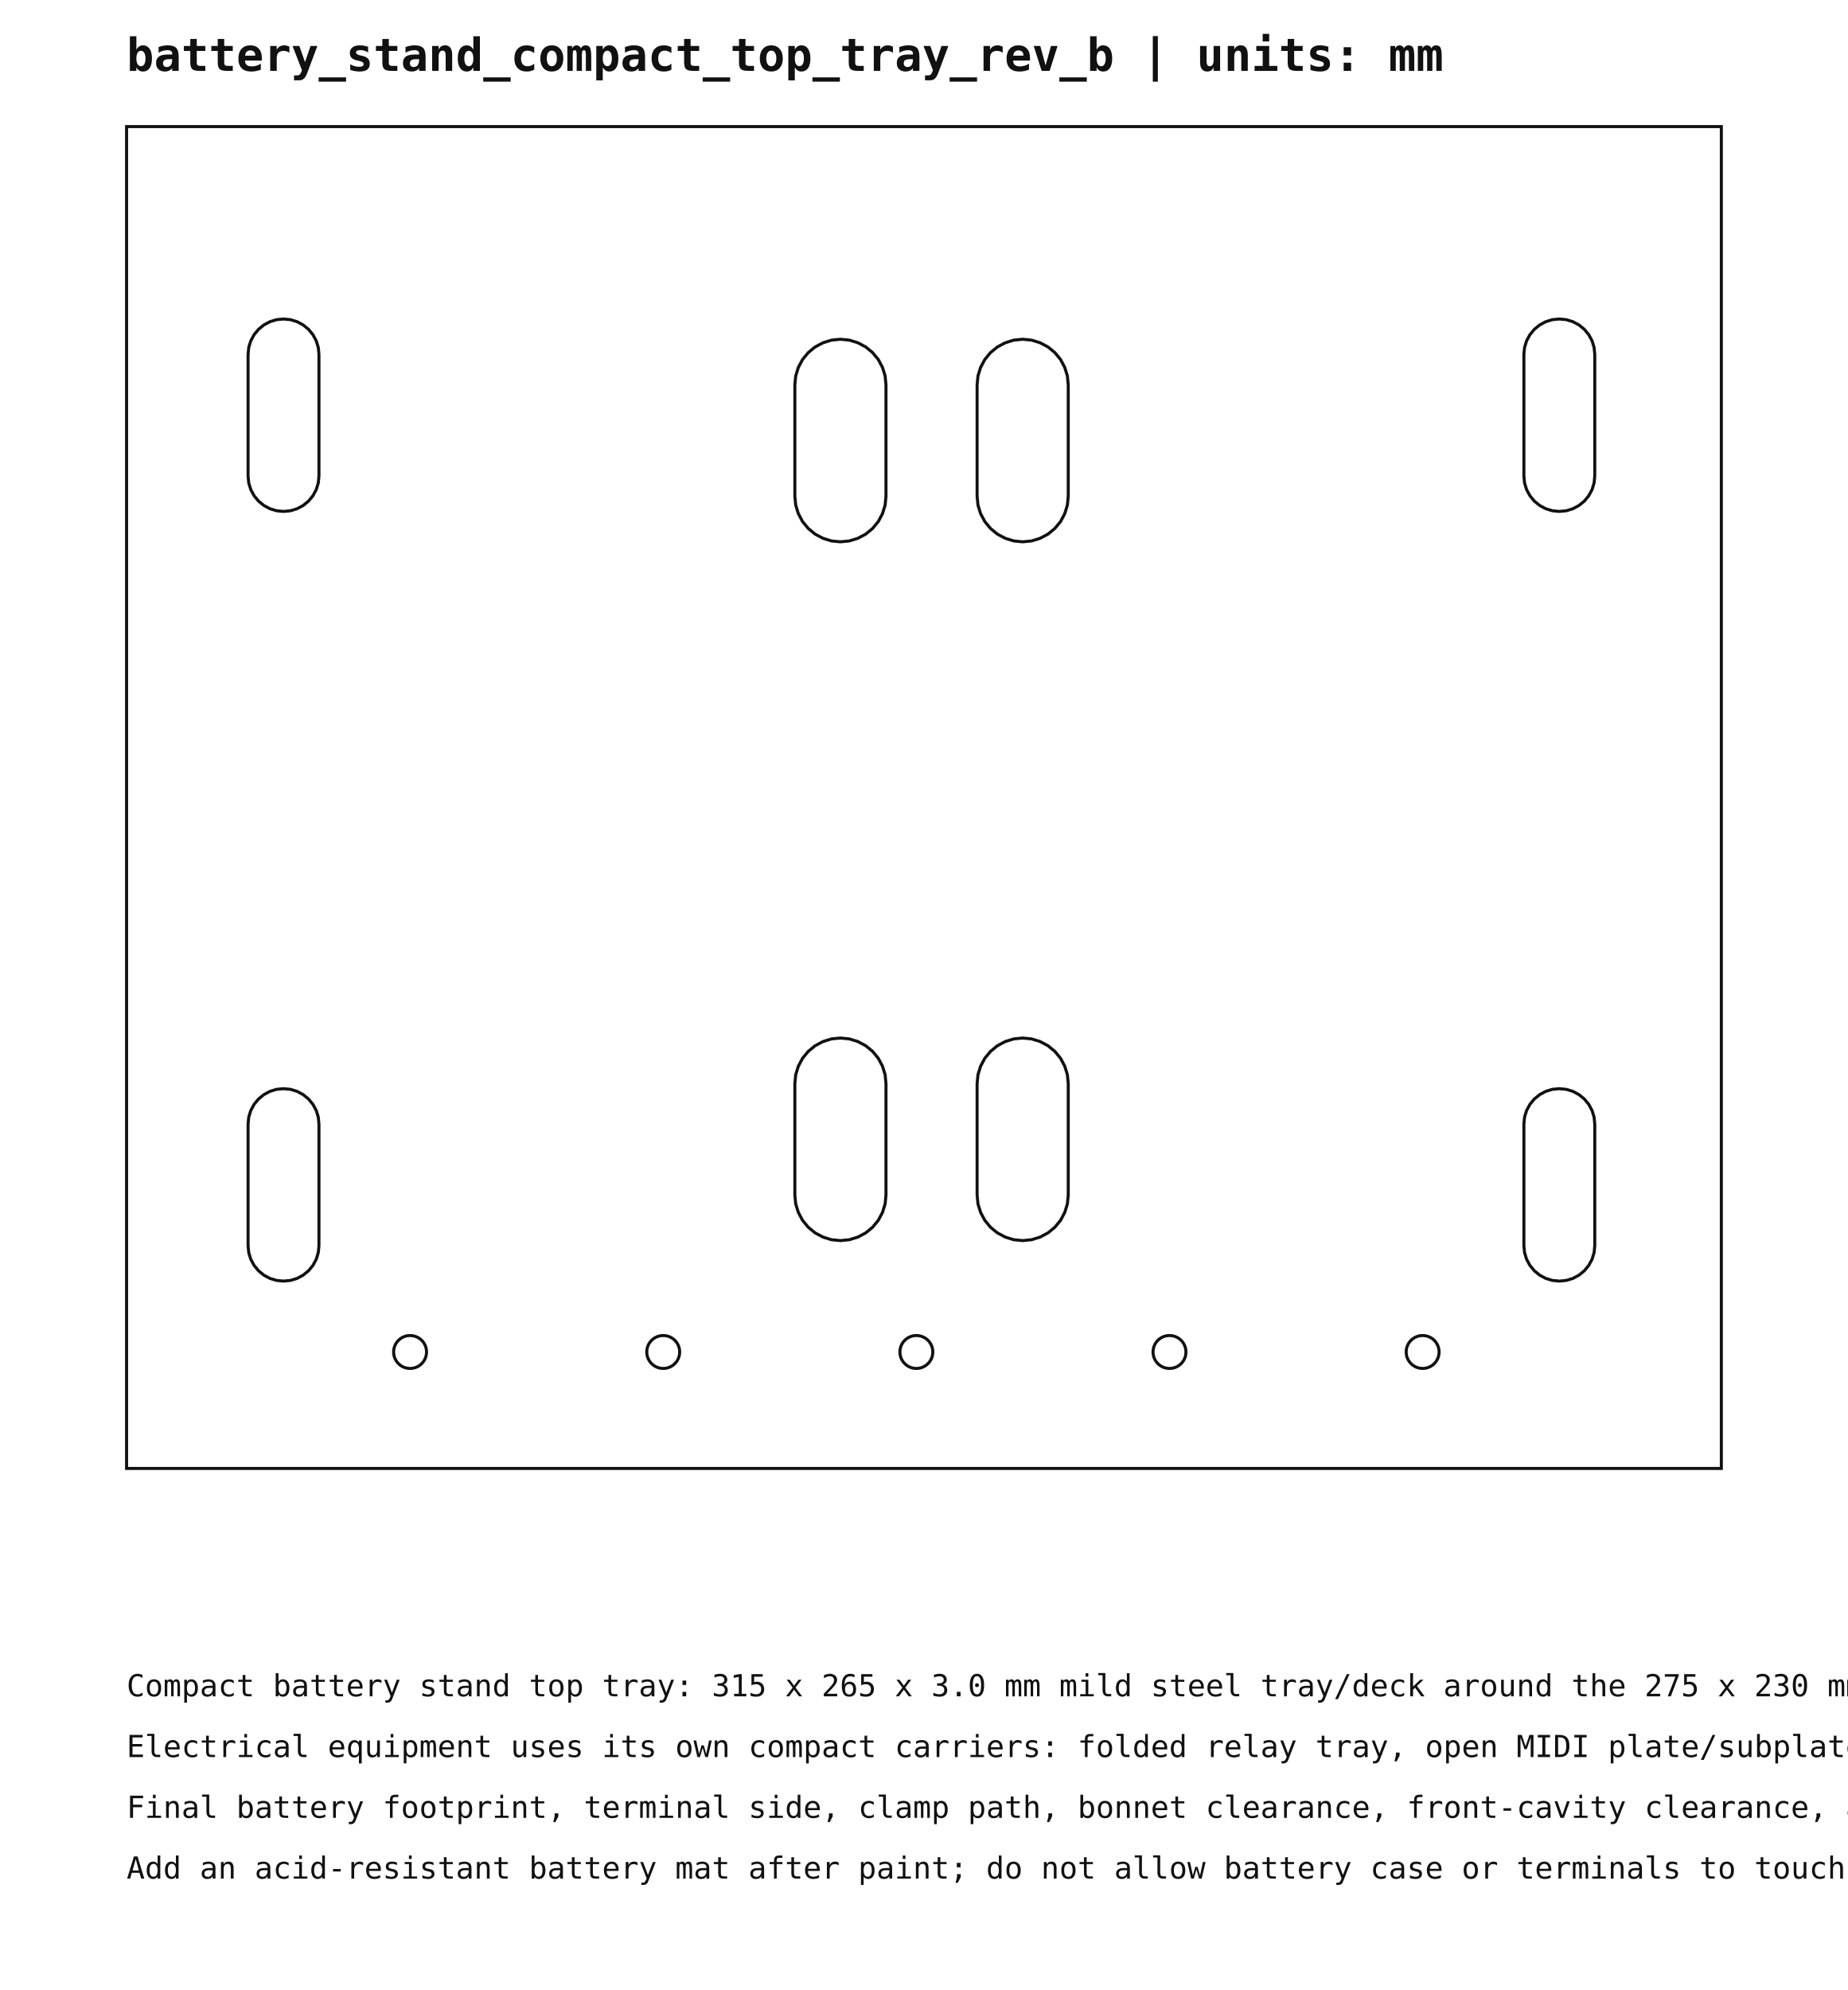
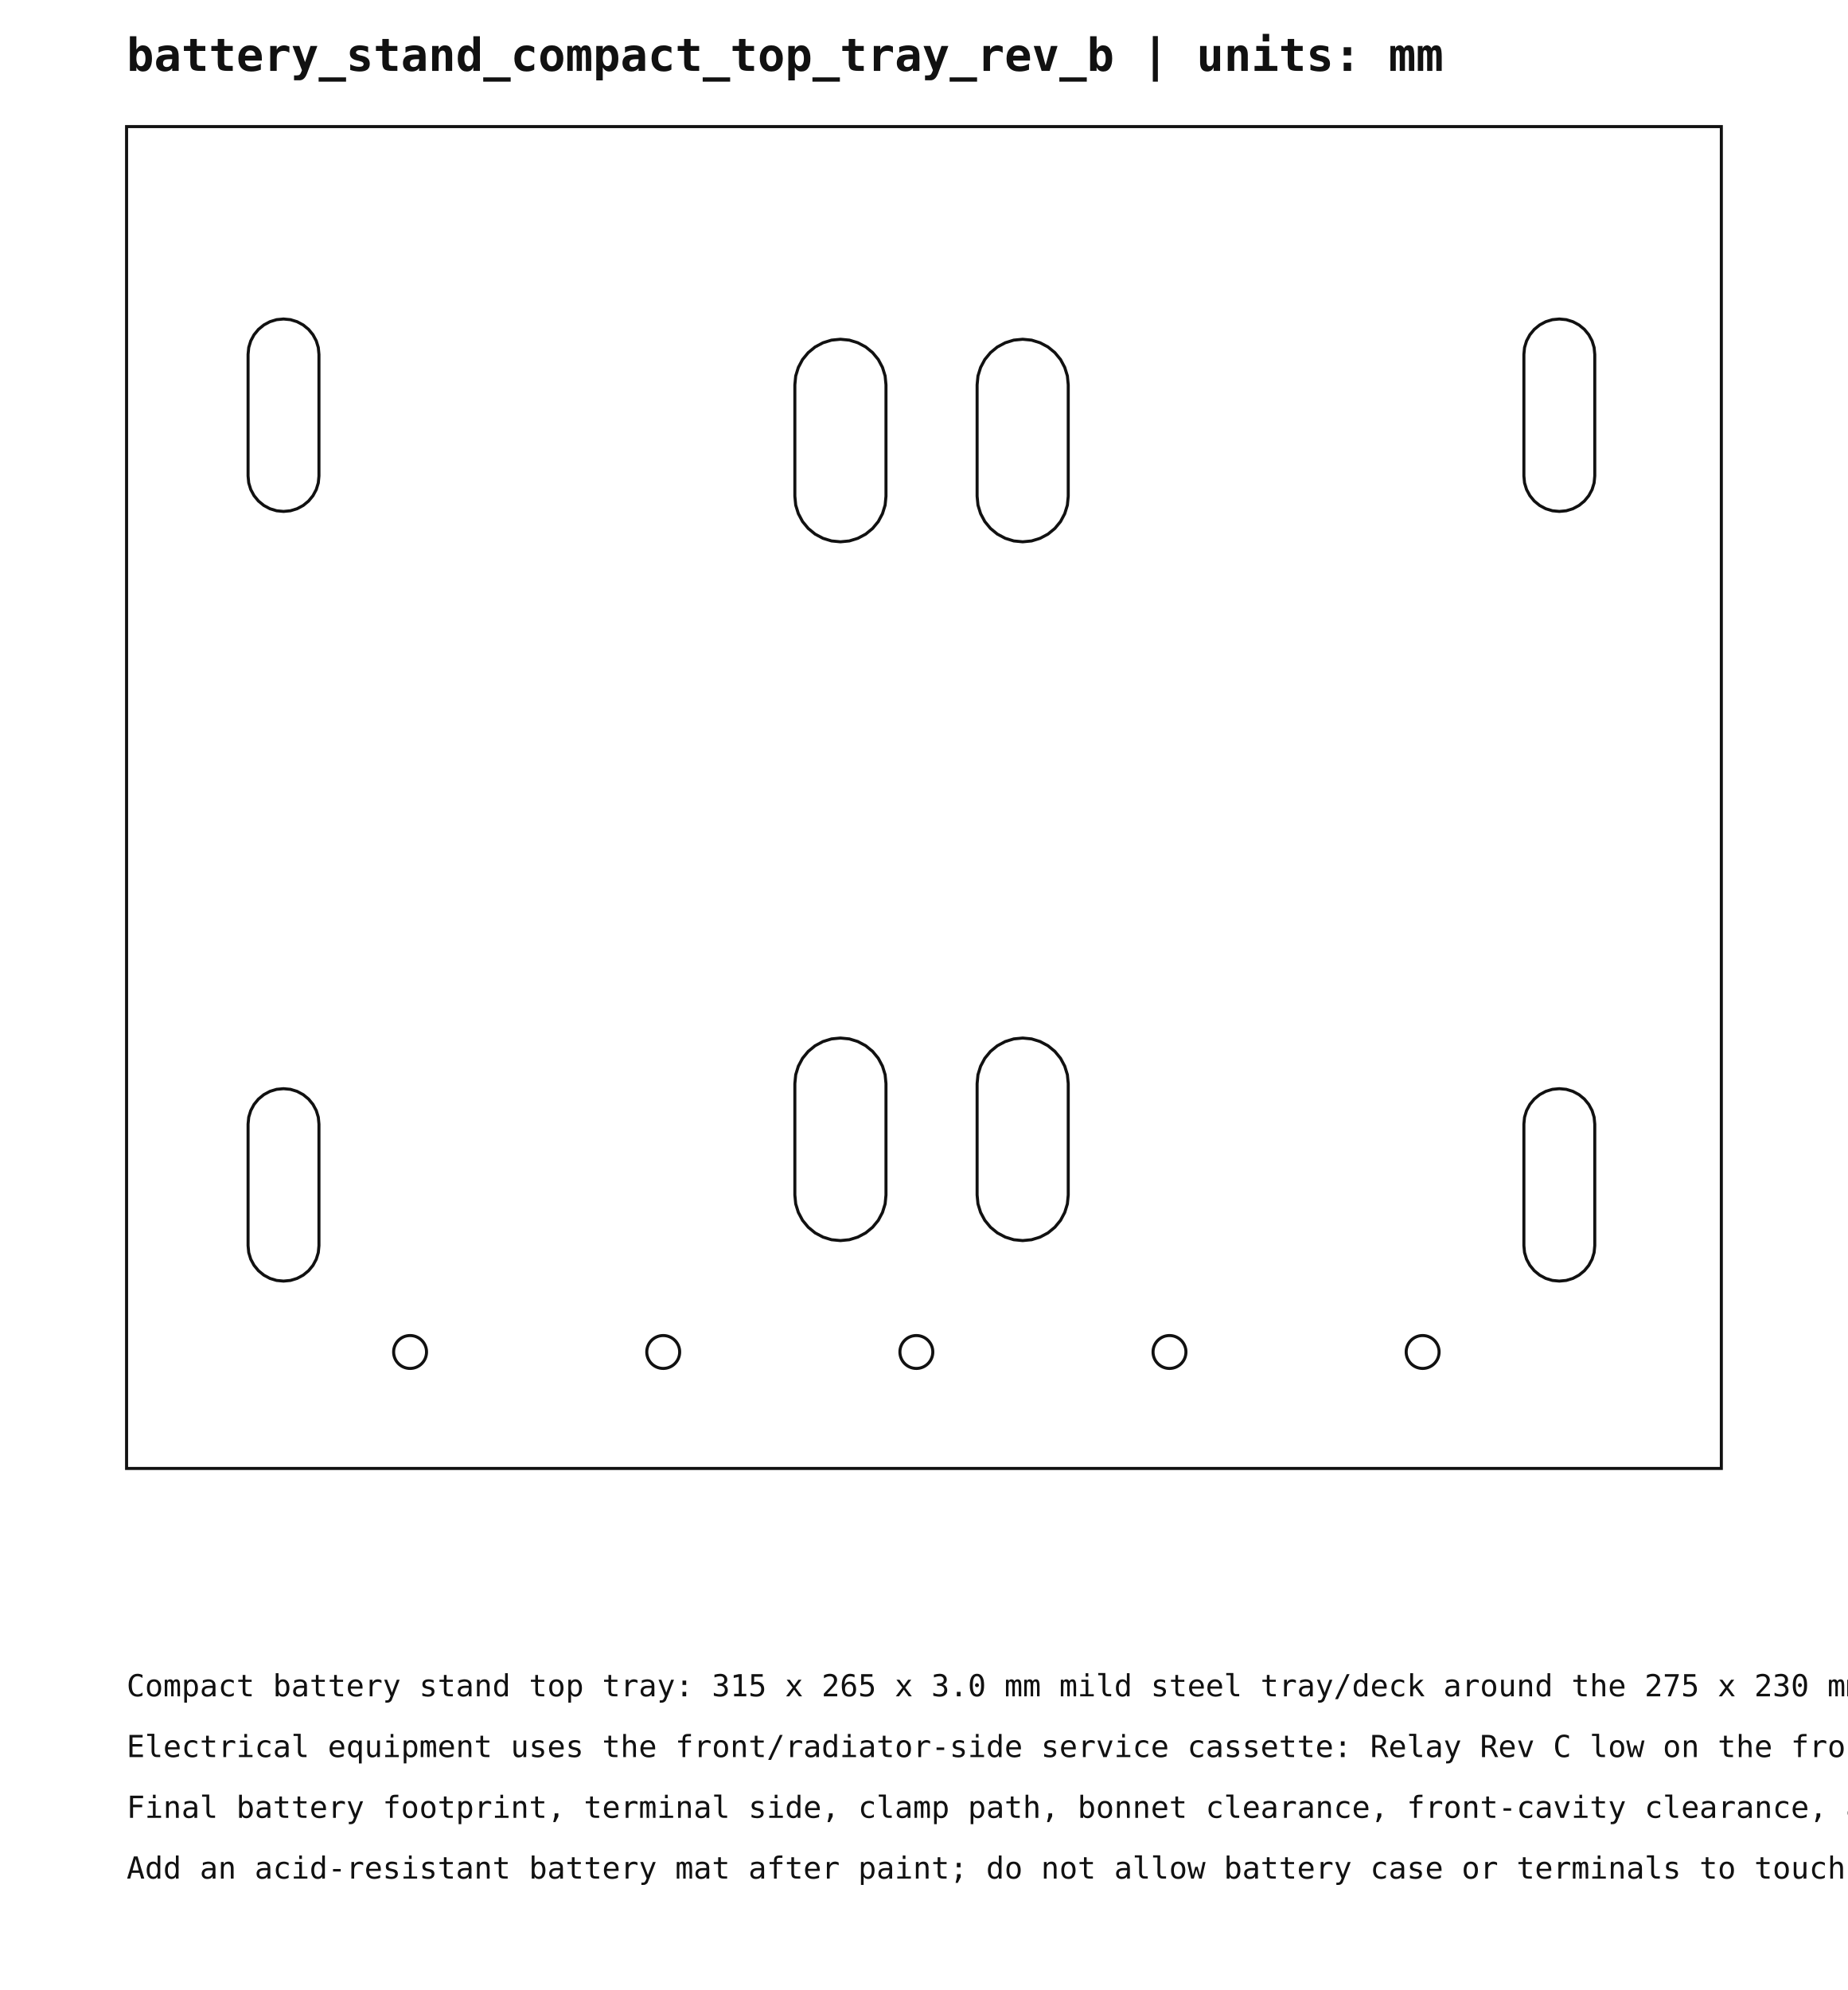
<svg xmlns="http://www.w3.org/2000/svg" width="365mm" height="393mm" viewBox="0 0 365 393">
  <style>
    .cut { fill: none; stroke: #111; stroke-width: 0.6; }
    .aux { fill: none; stroke: #666; stroke-width: 0.35; }
    .bend { stroke: #0b5fff; stroke-width: 0.4; stroke-dasharray: 3 2; }
    .title { font: 700 9px monospace; fill: #111; }
    .note { font: 6px monospace; fill: #111; }
  </style>
  <text x="25" y="14" class="title">battery_stand_compact_top_tray_rev_b  |  units: mm</text>
  <g transform="translate(25,25)">
    <polygon class="cut" points="0,0 315,0 315,265 0,265" />
    <polygon class="cut" points="24,45 24.13,43.63 24.53,42.32 25.18,41.11 26.05,40.05 27.11,39.18 28.32,38.53 29.63,38.13 31,38 31,38 32.37,38.13 33.68,38.53 34.89,39.18 35.95,40.05 36.82,41.11 37.47,42.32 37.87,43.63 38,45 38,69 37.87,70.37 37.47,71.68 36.82,72.89 35.95,73.95 34.89,74.82 33.68,75.47 32.37,75.87 31,76 31,76 29.63,75.87 28.32,75.47 27.11,74.82 26.05,73.95 25.18,72.89 24.53,71.68 24.13,70.37 24,69" />
    <polygon class="cut" points="24,197 24.13,195.63 24.53,194.32 25.18,193.11 26.05,192.05 27.11,191.18 28.32,190.53 29.63,190.13 31,190 31,190 32.37,190.13 33.68,190.53 34.89,191.18 35.95,192.05 36.82,193.11 37.47,194.32 37.87,195.63 38,197 38,221 37.87,222.37 37.47,223.68 36.82,224.89 35.95,225.95 34.89,226.82 33.68,227.47 32.37,227.87 31,228 31,228 29.63,227.87 28.32,227.47 27.11,226.82 26.05,225.95 25.18,224.89 24.53,223.68 24.13,222.37 24,221" />
    <polygon class="cut" points="276,45 276.13,43.63 276.53,42.32 277.18,41.11 278.05,40.05 279.11,39.18 280.32,38.53 281.63,38.13 283,38 283,38 284.37,38.13 285.68,38.53 286.89,39.18 287.95,40.05 288.82,41.11 289.47,42.32 289.87,43.63 290,45 290,69 289.87,70.37 289.47,71.68 288.82,72.89 287.95,73.95 286.89,74.82 285.68,75.47 284.37,75.87 283,76 283,76 281.63,75.87 280.32,75.47 279.11,74.82 278.05,73.95 277.18,72.89 276.53,71.68 276.13,70.37 276,69" />
    <polygon class="cut" points="276,197 276.13,195.63 276.53,194.32 277.18,193.11 278.05,192.05 279.11,191.18 280.32,190.53 281.63,190.13 283,190 283,190 284.37,190.13 285.68,190.53 286.89,191.18 287.95,192.05 288.82,193.11 289.47,194.32 289.87,195.63 290,197 290,221 289.87,222.37 289.47,223.68 288.82,224.89 287.95,225.95 286.89,226.82 285.68,227.47 284.37,227.87 283,228 283,228 281.63,227.87 280.32,227.47 279.11,226.82 278.05,225.95 277.18,224.89 276.53,223.68 276.13,222.37 276,221" />
    <polygon class="cut" points="132,51 132.17,49.24 132.69,47.56 133.52,46 134.64,44.64 136,43.52 137.56,42.69 139.24,42.17 141,42 141,42 142.76,42.17 144.44,42.69 146,43.52 147.36,44.64 148.48,46 149.31,47.56 149.83,49.24 150,51 150,73 149.83,74.76 149.31,76.44 148.48,78 147.36,79.36 146,80.48 144.44,81.31 142.76,81.83 141,82 141,82 139.24,81.83 137.56,81.31 136,80.48 134.64,79.36 133.52,78 132.69,76.44 132.17,74.76 132,73" />
    <polygon class="cut" points="168,51 168.17,49.24 168.69,47.56 169.52,46 170.64,44.64 172,43.52 173.56,42.69 175.24,42.17 177,42 177,42 178.76,42.17 180.44,42.69 182,43.52 183.36,44.64 184.48,46 185.31,47.56 185.83,49.24 186,51 186,73 185.83,74.76 185.31,76.44 184.48,78 183.36,79.36 182,80.48 180.44,81.31 178.76,81.83 177,82 177,82 175.24,81.83 173.56,81.31 172,80.48 170.64,79.36 169.52,78 168.69,76.44 168.17,74.76 168,73" />
    <polygon class="cut" points="132,189 132.17,187.24 132.69,185.56 133.52,184 134.64,182.64 136,181.52 137.56,180.69 139.24,180.17 141,180 141,180 142.76,180.17 144.44,180.69 146,181.52 147.36,182.64 148.48,184 149.31,185.56 149.83,187.24 150,189 150,211 149.83,212.76 149.31,214.44 148.48,216 147.36,217.36 146,218.48 144.44,219.31 142.76,219.83 141,220 141,220 139.24,219.83 137.56,219.31 136,218.48 134.64,217.36 133.52,216 132.69,214.44 132.17,212.76 132,211" />
    <polygon class="cut" points="168,189 168.17,187.24 168.69,185.56 169.52,184 170.64,182.64 172,181.52 173.56,180.69 175.24,180.17 177,180 177,180 178.76,180.17 180.44,180.69 182,181.52 183.36,182.64 184.48,184 185.31,185.56 185.83,187.24 186,189 186,211 185.83,212.76 185.31,214.44 184.48,216 183.36,217.36 182,218.48 180.44,219.31 178.76,219.83 177,220 177,220 175.24,219.83 173.56,219.31 172,218.48 170.64,217.36 169.52,216 168.69,214.44 168.17,212.76 168,211" />
    <circle class="cut" cx="56" cy="242" r="3.25" />
    <circle class="cut" cx="106" cy="242" r="3.25" />
    <circle class="cut" cx="156" cy="242" r="3.25" />
    <circle class="cut" cx="206" cy="242" r="3.25" />
    <circle class="cut" cx="256" cy="242" r="3.25" />
  </g>
  <text x="25" y="335" class="note">Compact battery stand top tray: 315 x 265 x 3.0 mm mild steel tray/deck around the 275 x 230 mm battery datum with service allowance.</text>
-   <text x="25" y="347" class="note">Electrical equipment uses its own compact carriers: folded relay tray, open MIDI plate/subplate, and independent cutoff tab. Do not use tray skin as a large backplane.</text>
+   <text x="25" y="347" class="note">Electrical equipment uses the front/radiator-side service cassette: Relay Rev C low on the front face, MIDI Rev C on a top-front shelf, and cutoff on the top/front tab. Do not use tray skin or the engine-side gap as a large backplane.</text>
  <text x="25" y="359" class="note">Final battery footprint, terminal side, clamp path, bonnet clearance, front-cavity clearance, and LHD steering-side clearance are vehicle-measurement holds.</text>
  <text x="25" y="371" class="note">Add an acid-resistant battery mat after paint; do not allow battery case or terminals to touch live studs or sharp steel edges.</text>
</svg>
